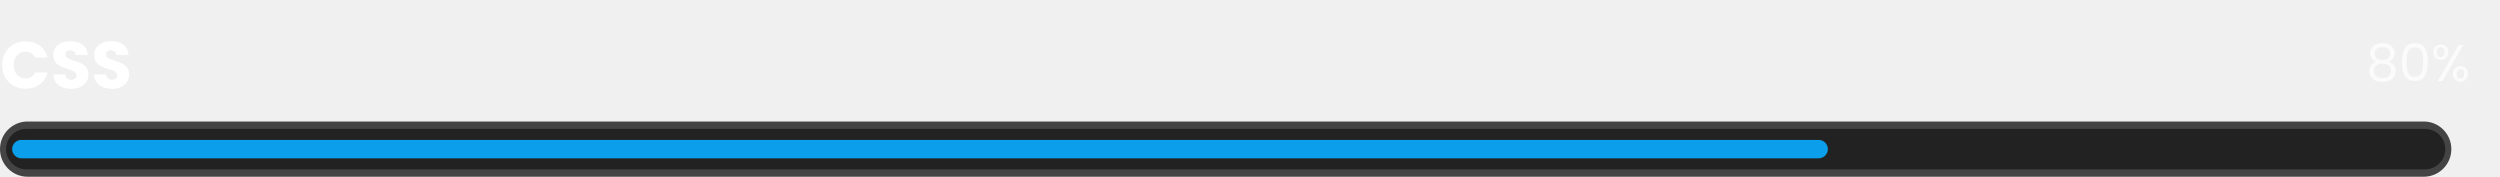
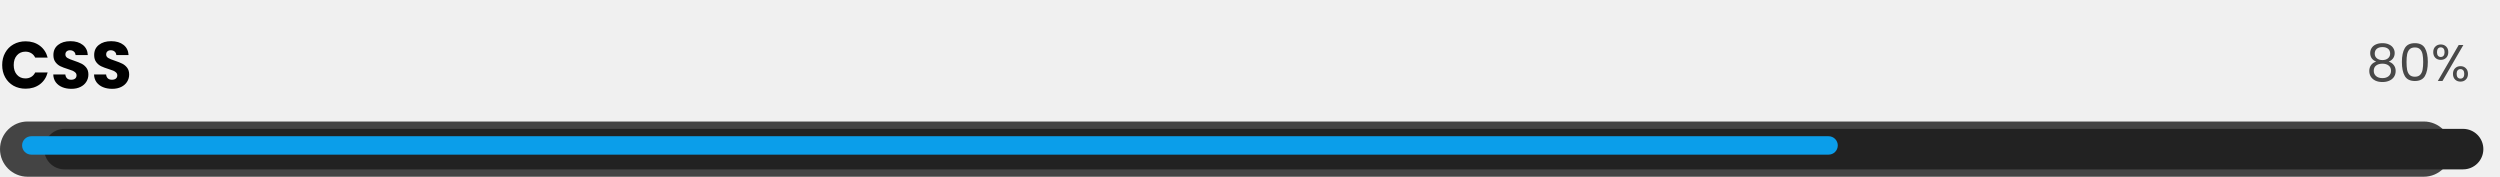
<svg xmlns="http://www.w3.org/2000/svg" width="679" height="48" viewBox="0 0 679 48" fill="none">
-   <path d="M0.594 17.664C0.594 16.416 0.864 15.306 1.404 14.334C1.944 13.35 2.694 12.588 3.654 12.048C4.626 11.496 5.724 11.22 6.948 11.22C8.448 11.22 9.732 11.616 10.8 12.408C11.868 13.2 12.582 14.28 12.942 15.648H9.558C9.306 15.12 8.946 14.718 8.478 14.442C8.022 14.166 7.5 14.028 6.912 14.028C5.964 14.028 5.196 14.358 4.608 15.018C4.02 15.678 3.726 16.56 3.726 17.664C3.726 18.768 4.02 19.65 4.608 20.31C5.196 20.97 5.964 21.3 6.912 21.3C7.5 21.3 8.022 21.162 8.478 20.886C8.946 20.61 9.306 20.208 9.558 19.68H12.942C12.582 21.048 11.868 22.128 10.8 22.92C9.732 23.7 8.448 24.09 6.948 24.09C5.724 24.09 4.626 23.82 3.654 23.28C2.694 22.728 1.944 21.966 1.404 20.994C0.864 20.022 0.594 18.912 0.594 17.664ZM19.399 24.126C18.475 24.126 17.647 23.976 16.915 23.676C16.183 23.376 15.595 22.932 15.151 22.344C14.719 21.756 14.491 21.048 14.467 20.22H17.743C17.791 20.688 17.953 21.048 18.229 21.3C18.505 21.54 18.865 21.66 19.309 21.66C19.765 21.66 20.125 21.558 20.389 21.354C20.653 21.138 20.785 20.844 20.785 20.472C20.785 20.16 20.677 19.902 20.461 19.698C20.257 19.494 19.999 19.326 19.687 19.194C19.387 19.062 18.955 18.912 18.391 18.744C17.575 18.492 16.909 18.24 16.393 17.988C15.877 17.736 15.433 17.364 15.061 16.872C14.689 16.38 14.503 15.738 14.503 14.946C14.503 13.77 14.929 12.852 15.781 12.192C16.633 11.52 17.743 11.184 19.111 11.184C20.503 11.184 21.625 11.52 22.477 12.192C23.329 12.852 23.785 13.776 23.845 14.964H20.515C20.491 14.556 20.341 14.238 20.065 14.01C19.789 13.77 19.435 13.65 19.003 13.65C18.631 13.65 18.331 13.752 18.103 13.956C17.875 14.148 17.761 14.43 17.761 14.802C17.761 15.21 17.953 15.528 18.337 15.756C18.721 15.984 19.321 16.23 20.137 16.494C20.953 16.77 21.613 17.034 22.117 17.286C22.633 17.538 23.077 17.904 23.449 18.384C23.821 18.864 24.007 19.482 24.007 20.238C24.007 20.958 23.821 21.612 23.449 22.2C23.089 22.788 22.561 23.256 21.865 23.604C21.169 23.952 20.347 24.126 19.399 24.126ZM30.473 24.126C29.549 24.126 28.721 23.976 27.989 23.676C27.257 23.376 26.669 22.932 26.225 22.344C25.793 21.756 25.565 21.048 25.541 20.22H28.817C28.865 20.688 29.027 21.048 29.303 21.3C29.579 21.54 29.939 21.66 30.383 21.66C30.839 21.66 31.199 21.558 31.463 21.354C31.727 21.138 31.859 20.844 31.859 20.472C31.859 20.16 31.751 19.902 31.535 19.698C31.331 19.494 31.073 19.326 30.761 19.194C30.461 19.062 30.029 18.912 29.465 18.744C28.649 18.492 27.983 18.24 27.467 17.988C26.951 17.736 26.507 17.364 26.135 16.872C25.763 16.38 25.577 15.738 25.577 14.946C25.577 13.77 26.003 12.852 26.855 12.192C27.707 11.52 28.817 11.184 30.185 11.184C31.577 11.184 32.699 11.52 33.551 12.192C34.403 12.852 34.859 13.776 34.919 14.964H31.589C31.565 14.556 31.415 14.238 31.139 14.01C30.863 13.77 30.509 13.65 30.077 13.65C29.705 13.65 29.405 13.752 29.177 13.956C28.949 14.148 28.835 14.43 28.835 14.802C28.835 15.21 29.027 15.528 29.411 15.756C29.795 15.984 30.395 16.23 31.211 16.494C32.027 16.77 32.687 17.034 33.191 17.286C33.707 17.538 34.151 17.904 34.523 18.384C34.895 18.864 35.081 19.482 35.081 20.238C35.081 20.958 34.895 21.612 34.523 22.2C34.163 22.788 33.635 23.256 32.939 23.604C32.243 23.952 31.421 24.126 30.473 24.126Z" fill="white" />
-   <path d="M645.371 16.736C644.848 16.531 644.447 16.232 644.167 15.84C643.887 15.448 643.747 14.972 643.747 14.412C643.747 13.908 643.873 13.455 644.125 13.054C644.377 12.643 644.75 12.321 645.245 12.088C645.749 11.845 646.355 11.724 647.065 11.724C647.774 11.724 648.376 11.845 648.871 12.088C649.375 12.321 649.753 12.643 650.005 13.054C650.266 13.455 650.397 13.908 650.397 14.412C650.397 14.953 650.252 15.429 649.963 15.84C649.673 16.241 649.277 16.54 648.773 16.736C649.351 16.913 649.809 17.226 650.145 17.674C650.49 18.113 650.663 18.645 650.663 19.27C650.663 19.877 650.513 20.409 650.215 20.866C649.916 21.314 649.491 21.664 648.941 21.916C648.399 22.159 647.774 22.28 647.065 22.28C646.355 22.28 645.73 22.159 645.189 21.916C644.657 21.664 644.241 21.314 643.943 20.866C643.644 20.409 643.495 19.877 643.495 19.27C643.495 18.645 643.663 18.108 643.999 17.66C644.335 17.212 644.792 16.904 645.371 16.736ZM649.165 14.566C649.165 13.997 648.978 13.558 648.605 13.25C648.231 12.942 647.718 12.788 647.065 12.788C646.421 12.788 645.912 12.942 645.539 13.25C645.165 13.558 644.979 14.001 644.979 14.58C644.979 15.103 645.17 15.523 645.553 15.84C645.945 16.157 646.449 16.316 647.065 16.316C647.69 16.316 648.194 16.157 648.577 15.84C648.969 15.513 649.165 15.089 649.165 14.566ZM647.065 17.296C646.374 17.296 645.809 17.459 645.371 17.786C644.932 18.103 644.713 18.584 644.713 19.228C644.713 19.825 644.923 20.306 645.343 20.67C645.772 21.034 646.346 21.216 647.065 21.216C647.783 21.216 648.353 21.034 648.773 20.67C649.193 20.306 649.403 19.825 649.403 19.228C649.403 18.603 649.188 18.127 648.759 17.8C648.329 17.464 647.765 17.296 647.065 17.296ZM652.355 16.834C652.355 15.229 652.616 13.978 653.139 13.082C653.661 12.177 654.576 11.724 655.883 11.724C657.18 11.724 658.09 12.177 658.613 13.082C659.135 13.978 659.397 15.229 659.397 16.834C659.397 18.467 659.135 19.737 658.613 20.642C658.09 21.547 657.18 22 655.883 22C654.576 22 653.661 21.547 653.139 20.642C652.616 19.737 652.355 18.467 652.355 16.834ZM658.137 16.834C658.137 16.022 658.081 15.336 657.969 14.776C657.866 14.207 657.647 13.749 657.311 13.404C656.984 13.059 656.508 12.886 655.883 12.886C655.248 12.886 654.763 13.059 654.427 13.404C654.1 13.749 653.881 14.207 653.769 14.776C653.666 15.336 653.615 16.022 653.615 16.834C653.615 17.674 653.666 18.379 653.769 18.948C653.881 19.517 654.1 19.975 654.427 20.32C654.763 20.665 655.248 20.838 655.883 20.838C656.508 20.838 656.984 20.665 657.311 20.32C657.647 19.975 657.866 19.517 657.969 18.948C658.081 18.379 658.137 17.674 658.137 16.834ZM660.866 14.16C660.866 13.525 661.057 13.021 661.44 12.648C661.822 12.265 662.312 12.074 662.91 12.074C663.507 12.074 663.997 12.265 664.38 12.648C664.762 13.021 664.954 13.525 664.954 14.16C664.954 14.804 664.762 15.317 664.38 15.7C663.997 16.073 663.507 16.26 662.91 16.26C662.312 16.26 661.822 16.073 661.44 15.7C661.057 15.317 660.866 14.804 660.866 14.16ZM669.042 12.228L663.372 22H662.112L667.782 12.228H669.042ZM662.91 12.858C662.592 12.858 662.34 12.97 662.154 13.194C661.976 13.409 661.888 13.731 661.888 14.16C661.888 14.589 661.976 14.916 662.154 15.14C662.34 15.364 662.592 15.476 662.91 15.476C663.227 15.476 663.479 15.364 663.666 15.14C663.852 14.907 663.946 14.58 663.946 14.16C663.946 13.731 663.852 13.409 663.666 13.194C663.479 12.97 663.227 12.858 662.91 12.858ZM666.228 20.068C666.228 19.424 666.419 18.915 666.802 18.542C667.184 18.159 667.674 17.968 668.272 17.968C668.869 17.968 669.354 18.159 669.728 18.542C670.11 18.915 670.302 19.424 670.302 20.068C670.302 20.703 670.11 21.211 669.728 21.594C669.354 21.977 668.869 22.168 668.272 22.168C667.674 22.168 667.184 21.981 666.802 21.608C666.419 21.225 666.228 20.712 666.228 20.068ZM668.258 18.766C667.94 18.766 667.688 18.878 667.502 19.102C667.315 19.317 667.222 19.639 667.222 20.068C667.222 20.488 667.315 20.81 667.502 21.034C667.688 21.249 667.94 21.356 668.258 21.356C668.575 21.356 668.827 21.249 669.014 21.034C669.2 20.81 669.294 20.488 669.294 20.068C669.294 19.639 669.2 19.317 669.014 19.102C668.827 18.878 668.575 18.766 668.258 18.766Z" fill="white" fill-opacity="0.7" />
+   <path d="M0.594 17.664C0.594 16.416 0.864 15.306 1.404 14.334C1.944 13.35 2.694 12.588 3.654 12.048C4.626 11.496 5.724 11.22 6.948 11.22C8.448 11.22 9.732 11.616 10.8 12.408C11.868 13.2 12.582 14.28 12.942 15.648H9.558C9.306 15.12 8.946 14.718 8.478 14.442C8.022 14.166 7.5 14.028 6.912 14.028C5.964 14.028 5.196 14.358 4.608 15.018C4.02 15.678 3.726 16.56 3.726 17.664C3.726 18.768 4.02 19.65 4.608 20.31C5.196 20.97 5.964 21.3 6.912 21.3C7.5 21.3 8.022 21.162 8.478 20.886C8.946 20.61 9.306 20.208 9.558 19.68H12.942C12.582 21.048 11.868 22.128 10.8 22.92C9.732 23.7 8.448 24.09 6.948 24.09C5.724 24.09 4.626 23.82 3.654 23.28C2.694 22.728 1.944 21.966 1.404 20.994C0.864 20.022 0.594 18.912 0.594 17.664ZM19.399 24.126C18.475 24.126 17.647 23.976 16.915 23.676C16.183 23.376 15.595 22.932 15.151 22.344C14.719 21.756 14.491 21.048 14.467 20.22H17.743C17.791 20.688 17.953 21.048 18.229 21.3C18.505 21.54 18.865 21.66 19.309 21.66C19.765 21.66 20.125 21.558 20.389 21.354C20.653 21.138 20.785 20.844 20.785 20.472C20.785 20.16 20.677 19.902 20.461 19.698C20.257 19.494 19.999 19.326 19.687 19.194C19.387 19.062 18.955 18.912 18.391 18.744C17.575 18.492 16.909 18.24 16.393 17.988C15.877 17.736 15.433 17.364 15.061 16.872C14.689 16.38 14.503 15.738 14.503 14.946C14.503 13.77 14.929 12.852 15.781 12.192C16.633 11.52 17.743 11.184 19.111 11.184C20.503 11.184 21.625 11.52 22.477 12.192C23.329 12.852 23.785 13.776 23.845 14.964H20.515C20.491 14.556 20.341 14.238 20.065 14.01C19.789 13.77 19.435 13.65 19.003 13.65C18.631 13.65 18.331 13.752 18.103 13.956C17.875 14.148 17.761 14.43 17.761 14.802C17.761 15.21 17.953 15.528 18.337 15.756C18.721 15.984 19.321 16.23 20.137 16.494C20.953 16.77 21.613 17.034 22.117 17.286C22.633 17.538 23.077 17.904 23.449 18.384C23.821 18.864 24.007 19.482 24.007 20.238C24.007 20.958 23.821 21.612 23.449 22.2C23.089 22.788 22.561 23.256 21.865 23.604C21.169 23.952 20.347 24.126 19.399 24.126ZM30.473 24.126C29.549 24.126 28.721 23.976 27.989 23.676C27.257 23.376 26.669 22.932 26.225 22.344C25.793 21.756 25.565 21.048 25.541 20.22H28.817C28.865 20.688 29.027 21.048 29.303 21.3C29.579 21.54 29.939 21.66 30.383 21.66C30.839 21.66 31.199 21.558 31.463 21.354C31.727 21.138 31.859 20.844 31.859 20.472C31.859 20.16 31.751 19.902 31.535 19.698C31.331 19.494 31.073 19.326 30.761 19.194C30.461 19.062 30.029 18.912 29.465 18.744C28.649 18.492 27.983 18.24 27.467 17.988C26.951 17.736 26.507 17.364 26.135 16.872C25.763 16.38 25.577 15.738 25.577 14.946C25.577 13.77 26.003 12.852 26.855 12.192C27.707 11.52 28.817 11.184 30.185 11.184C31.577 11.184 32.699 11.52 33.551 12.192C34.403 12.852 34.859 13.776 34.919 14.964H31.589C31.565 14.556 31.415 14.238 31.139 14.01C30.863 13.77 30.509 13.65 30.077 13.65C29.705 13.65 29.405 13.752 29.177 13.956C28.949 14.148 28.835 14.43 28.835 14.802C28.835 15.21 29.027 15.528 29.411 15.756C29.795 15.984 30.395 16.23 31.211 16.494C32.027 16.77 32.687 17.034 33.191 17.286C33.707 17.538 34.151 17.904 34.523 18.384C34.895 18.864 35.081 19.482 35.081 20.238C35.081 20.958 34.895 21.612 34.523 22.2C34.163 22.788 33.635 23.256 32.939 23.604C32.243 23.952 31.421 24.126 30.473 24.126Z" fill="black" />
+   <path d="M645.371 16.736C644.848 16.531 644.447 16.232 644.167 15.84C643.887 15.448 643.747 14.972 643.747 14.412C643.747 13.908 643.873 13.455 644.125 13.054C644.377 12.643 644.75 12.321 645.245 12.088C645.749 11.845 646.355 11.724 647.065 11.724C647.774 11.724 648.376 11.845 648.871 12.088C649.375 12.321 649.753 12.643 650.005 13.054C650.266 13.455 650.397 13.908 650.397 14.412C650.397 14.953 650.252 15.429 649.963 15.84C649.673 16.241 649.277 16.54 648.773 16.736C649.351 16.913 649.809 17.226 650.145 17.674C650.49 18.113 650.663 18.645 650.663 19.27C650.663 19.877 650.513 20.409 650.215 20.866C649.916 21.314 649.491 21.664 648.941 21.916C648.399 22.159 647.774 22.28 647.065 22.28C646.355 22.28 645.73 22.159 645.189 21.916C644.657 21.664 644.241 21.314 643.943 20.866C643.644 20.409 643.495 19.877 643.495 19.27C643.495 18.645 643.663 18.108 643.999 17.66C644.335 17.212 644.792 16.904 645.371 16.736ZM649.165 14.566C649.165 13.997 648.978 13.558 648.605 13.25C648.231 12.942 647.718 12.788 647.065 12.788C646.421 12.788 645.912 12.942 645.539 13.25C645.165 13.558 644.979 14.001 644.979 14.58C644.979 15.103 645.17 15.523 645.553 15.84C645.945 16.157 646.449 16.316 647.065 16.316C647.69 16.316 648.194 16.157 648.577 15.84C648.969 15.513 649.165 15.089 649.165 14.566ZM647.065 17.296C646.374 17.296 645.809 17.459 645.371 17.786C644.932 18.103 644.713 18.584 644.713 19.228C644.713 19.825 644.923 20.306 645.343 20.67C645.772 21.034 646.346 21.216 647.065 21.216C647.783 21.216 648.353 21.034 648.773 20.67C649.193 20.306 649.403 19.825 649.403 19.228C649.403 18.603 649.188 18.127 648.759 17.8C648.329 17.464 647.765 17.296 647.065 17.296ZM652.355 16.834C652.355 15.229 652.616 13.978 653.139 13.082C653.661 12.177 654.576 11.724 655.883 11.724C657.18 11.724 658.09 12.177 658.613 13.082C659.135 13.978 659.397 15.229 659.397 16.834C659.397 18.467 659.135 19.737 658.613 20.642C658.09 21.547 657.18 22 655.883 22C654.576 22 653.661 21.547 653.139 20.642C652.616 19.737 652.355 18.467 652.355 16.834ZM658.137 16.834C658.137 16.022 658.081 15.336 657.969 14.776C657.866 14.207 657.647 13.749 657.311 13.404C656.984 13.059 656.508 12.886 655.883 12.886C655.248 12.886 654.763 13.059 654.427 13.404C654.1 13.749 653.881 14.207 653.769 14.776C653.666 15.336 653.615 16.022 653.615 16.834C653.615 17.674 653.666 18.379 653.769 18.948C653.881 19.517 654.1 19.975 654.427 20.32C654.763 20.665 655.248 20.838 655.883 20.838C656.508 20.838 656.984 20.665 657.311 20.32C657.647 19.975 657.866 19.517 657.969 18.948C658.081 18.379 658.137 17.674 658.137 16.834ZM660.866 14.16C660.866 13.525 661.057 13.021 661.44 12.648C661.822 12.265 662.312 12.074 662.91 12.074C663.507 12.074 663.997 12.265 664.38 12.648C664.762 13.021 664.954 13.525 664.954 14.16C664.954 14.804 664.762 15.317 664.38 15.7C663.997 16.073 663.507 16.26 662.91 16.26C662.312 16.26 661.822 16.073 661.44 15.7C661.057 15.317 660.866 14.804 660.866 14.16ZM669.042 12.228L663.372 22H662.112L667.782 12.228H669.042ZM662.91 12.858C662.592 12.858 662.34 12.97 662.154 13.194C661.976 13.409 661.888 13.731 661.888 14.16C661.888 14.589 661.976 14.916 662.154 15.14C662.34 15.364 662.592 15.476 662.91 15.476C663.227 15.476 663.479 15.364 663.666 15.14C663.852 14.907 663.946 14.58 663.946 14.16C663.946 13.731 663.852 13.409 663.666 13.194C663.479 12.97 663.227 12.858 662.91 12.858ZM666.228 20.068C666.228 19.424 666.419 18.915 666.802 18.542C667.184 18.159 667.674 17.968 668.272 17.968C668.869 17.968 669.354 18.159 669.728 18.542C670.11 18.915 670.302 19.424 670.302 20.068C670.302 20.703 670.11 21.211 669.728 21.594C669.354 21.977 668.869 22.168 668.272 22.168C667.674 22.168 667.184 21.981 666.802 21.608C666.419 21.225 666.228 20.712 666.228 20.068ZM668.258 18.766C667.94 18.766 667.688 18.878 667.502 19.102C667.315 19.317 667.222 19.639 667.222 20.068C667.222 20.488 667.315 20.81 667.502 21.034C667.688 21.249 667.94 21.356 668.258 21.356C668.575 21.356 668.827 21.249 669.014 21.034C669.2 20.81 669.294 20.488 669.294 20.068C669.294 19.639 669.2 19.317 669.014 19.102C668.827 18.878 668.575 18.766 668.258 18.766Z" fill="black" fill-opacity="0.7" />
  <rect y="33" width="665.784" height="15" rx="7.5" fill="#444444" />
-   <rect x="1.652" y="35" width="662.479" height="11" rx="5.5" fill="#222222" />
-   <rect x="3.304" y="38" width="493.142" height="5" rx="2.5" fill="#0B9EEA" />
+   <rect x="12" y="35" width="662.479" height="11" rx="5.5" fill="#222222" />
+   <rect x="6" y="37" width="493.142" height="5" rx="2.5" fill="#0B9EEA" />
</svg>
